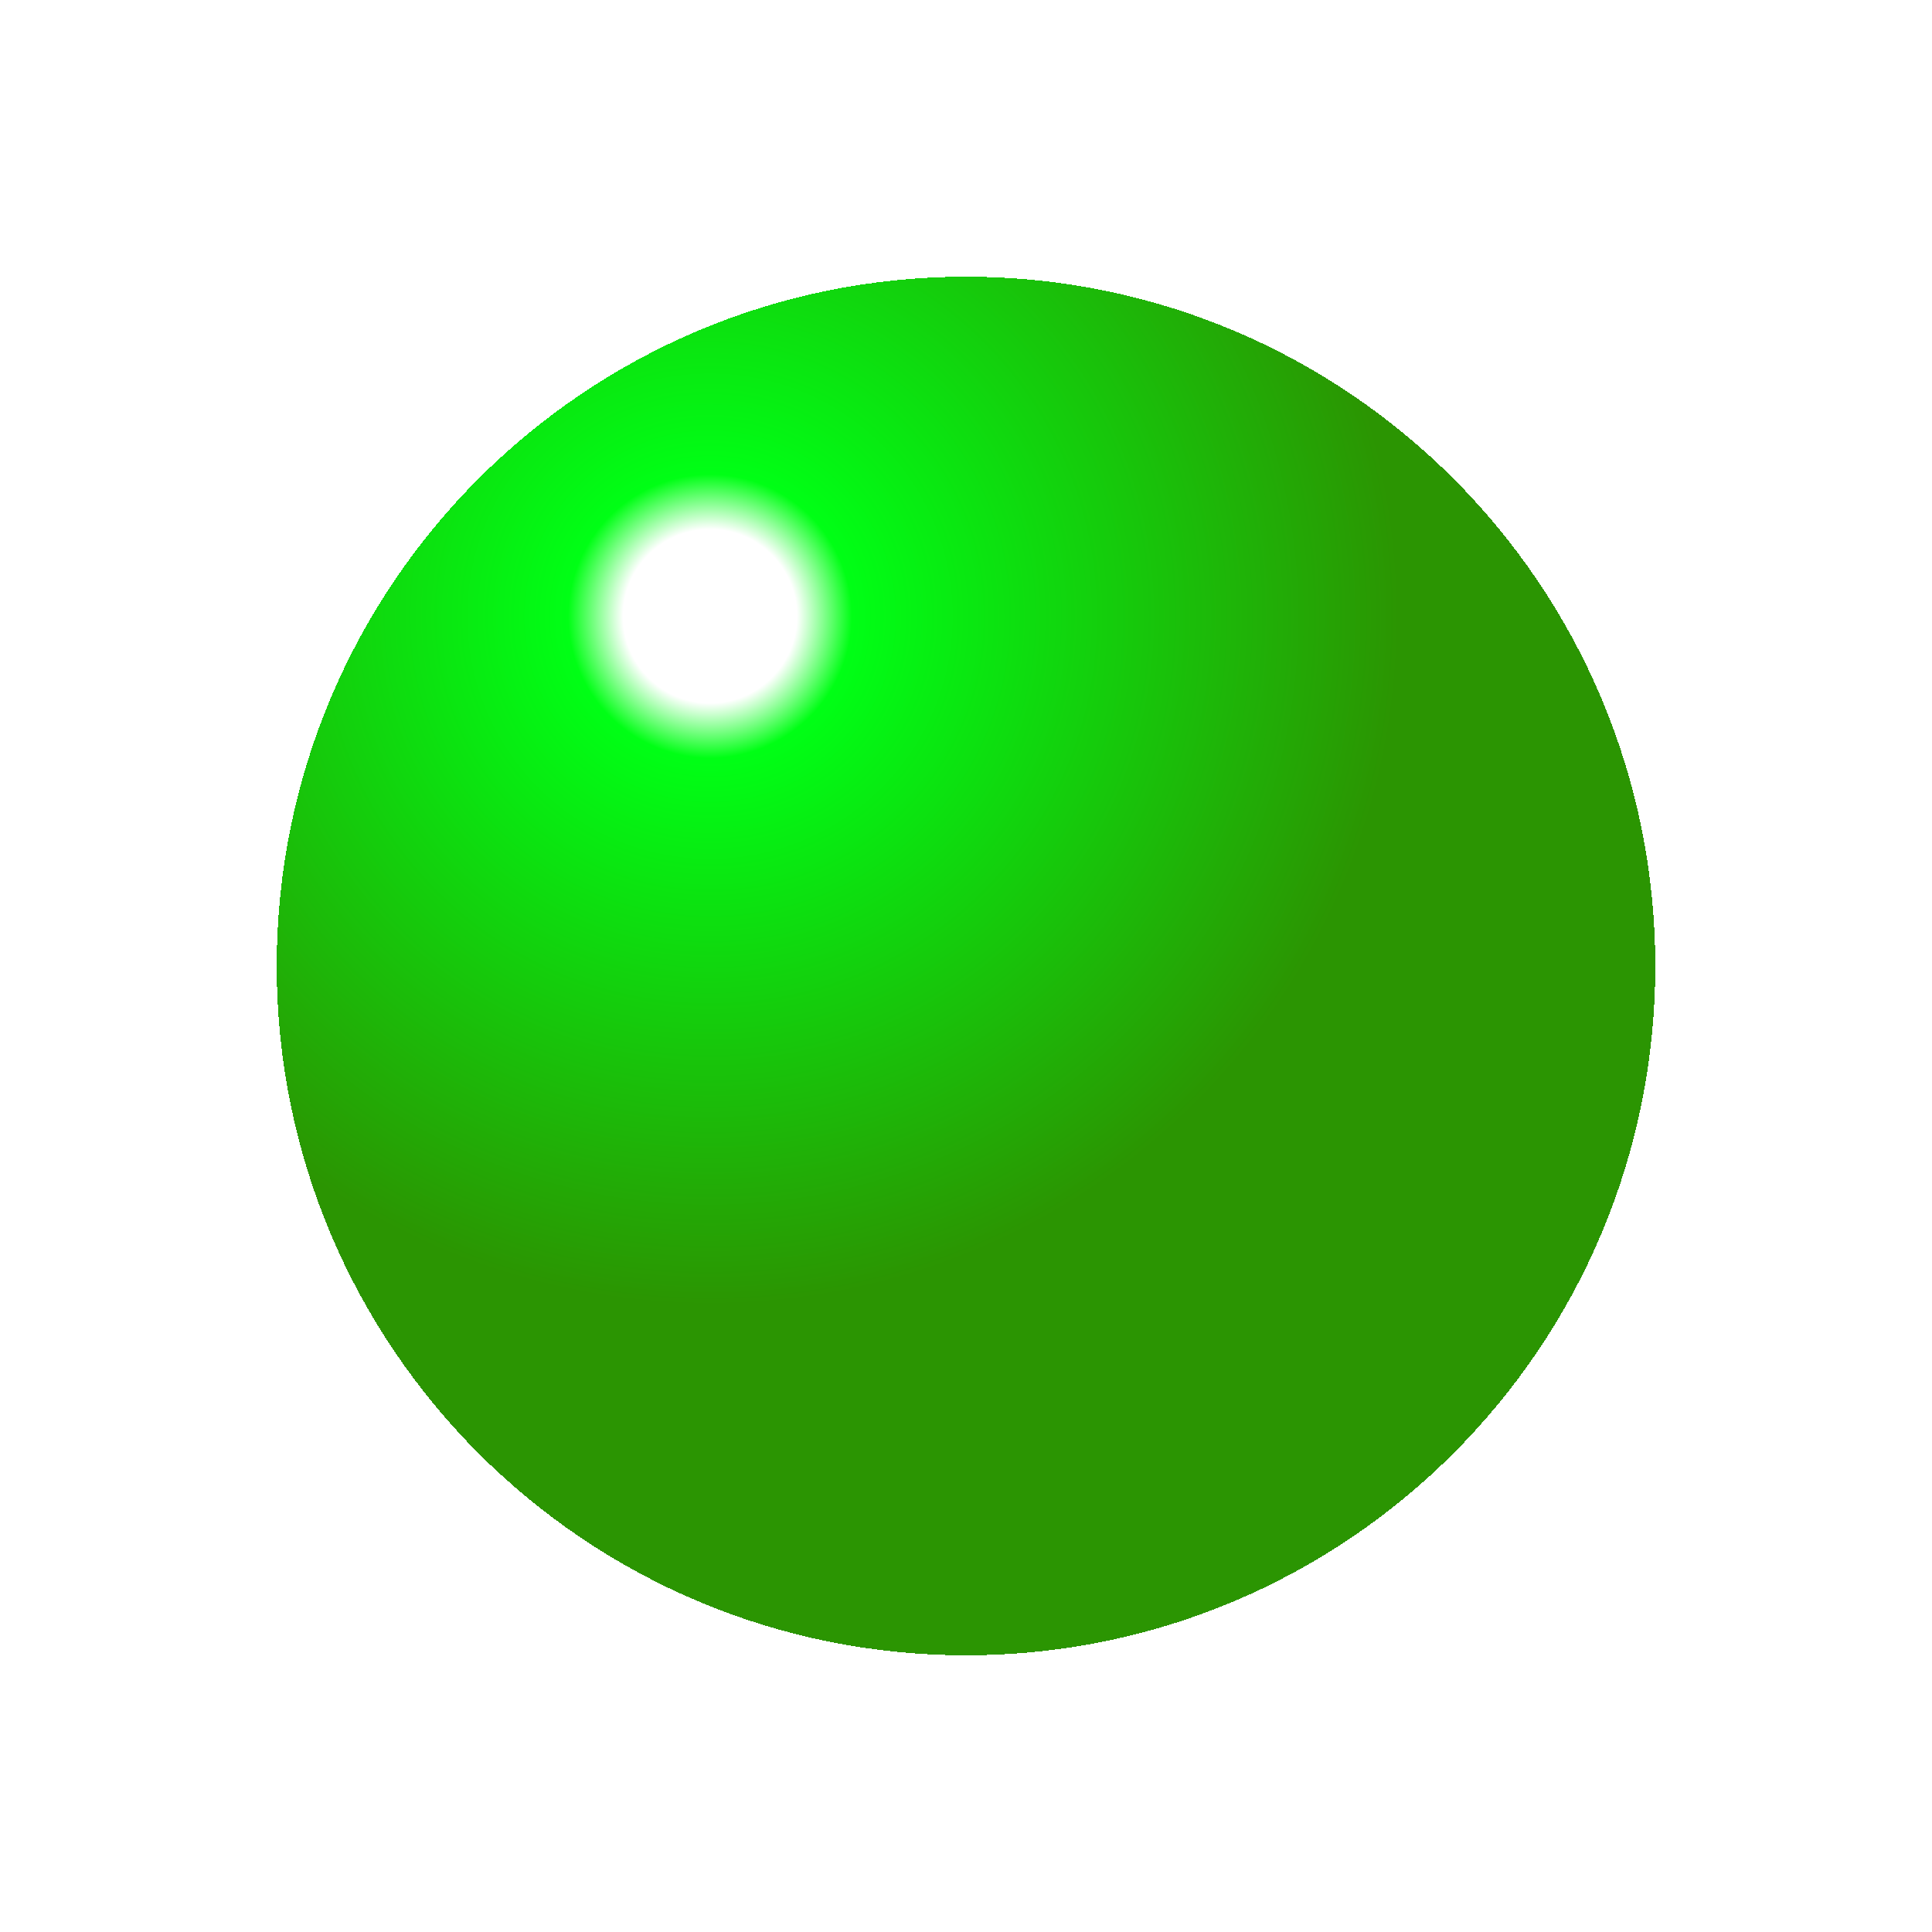
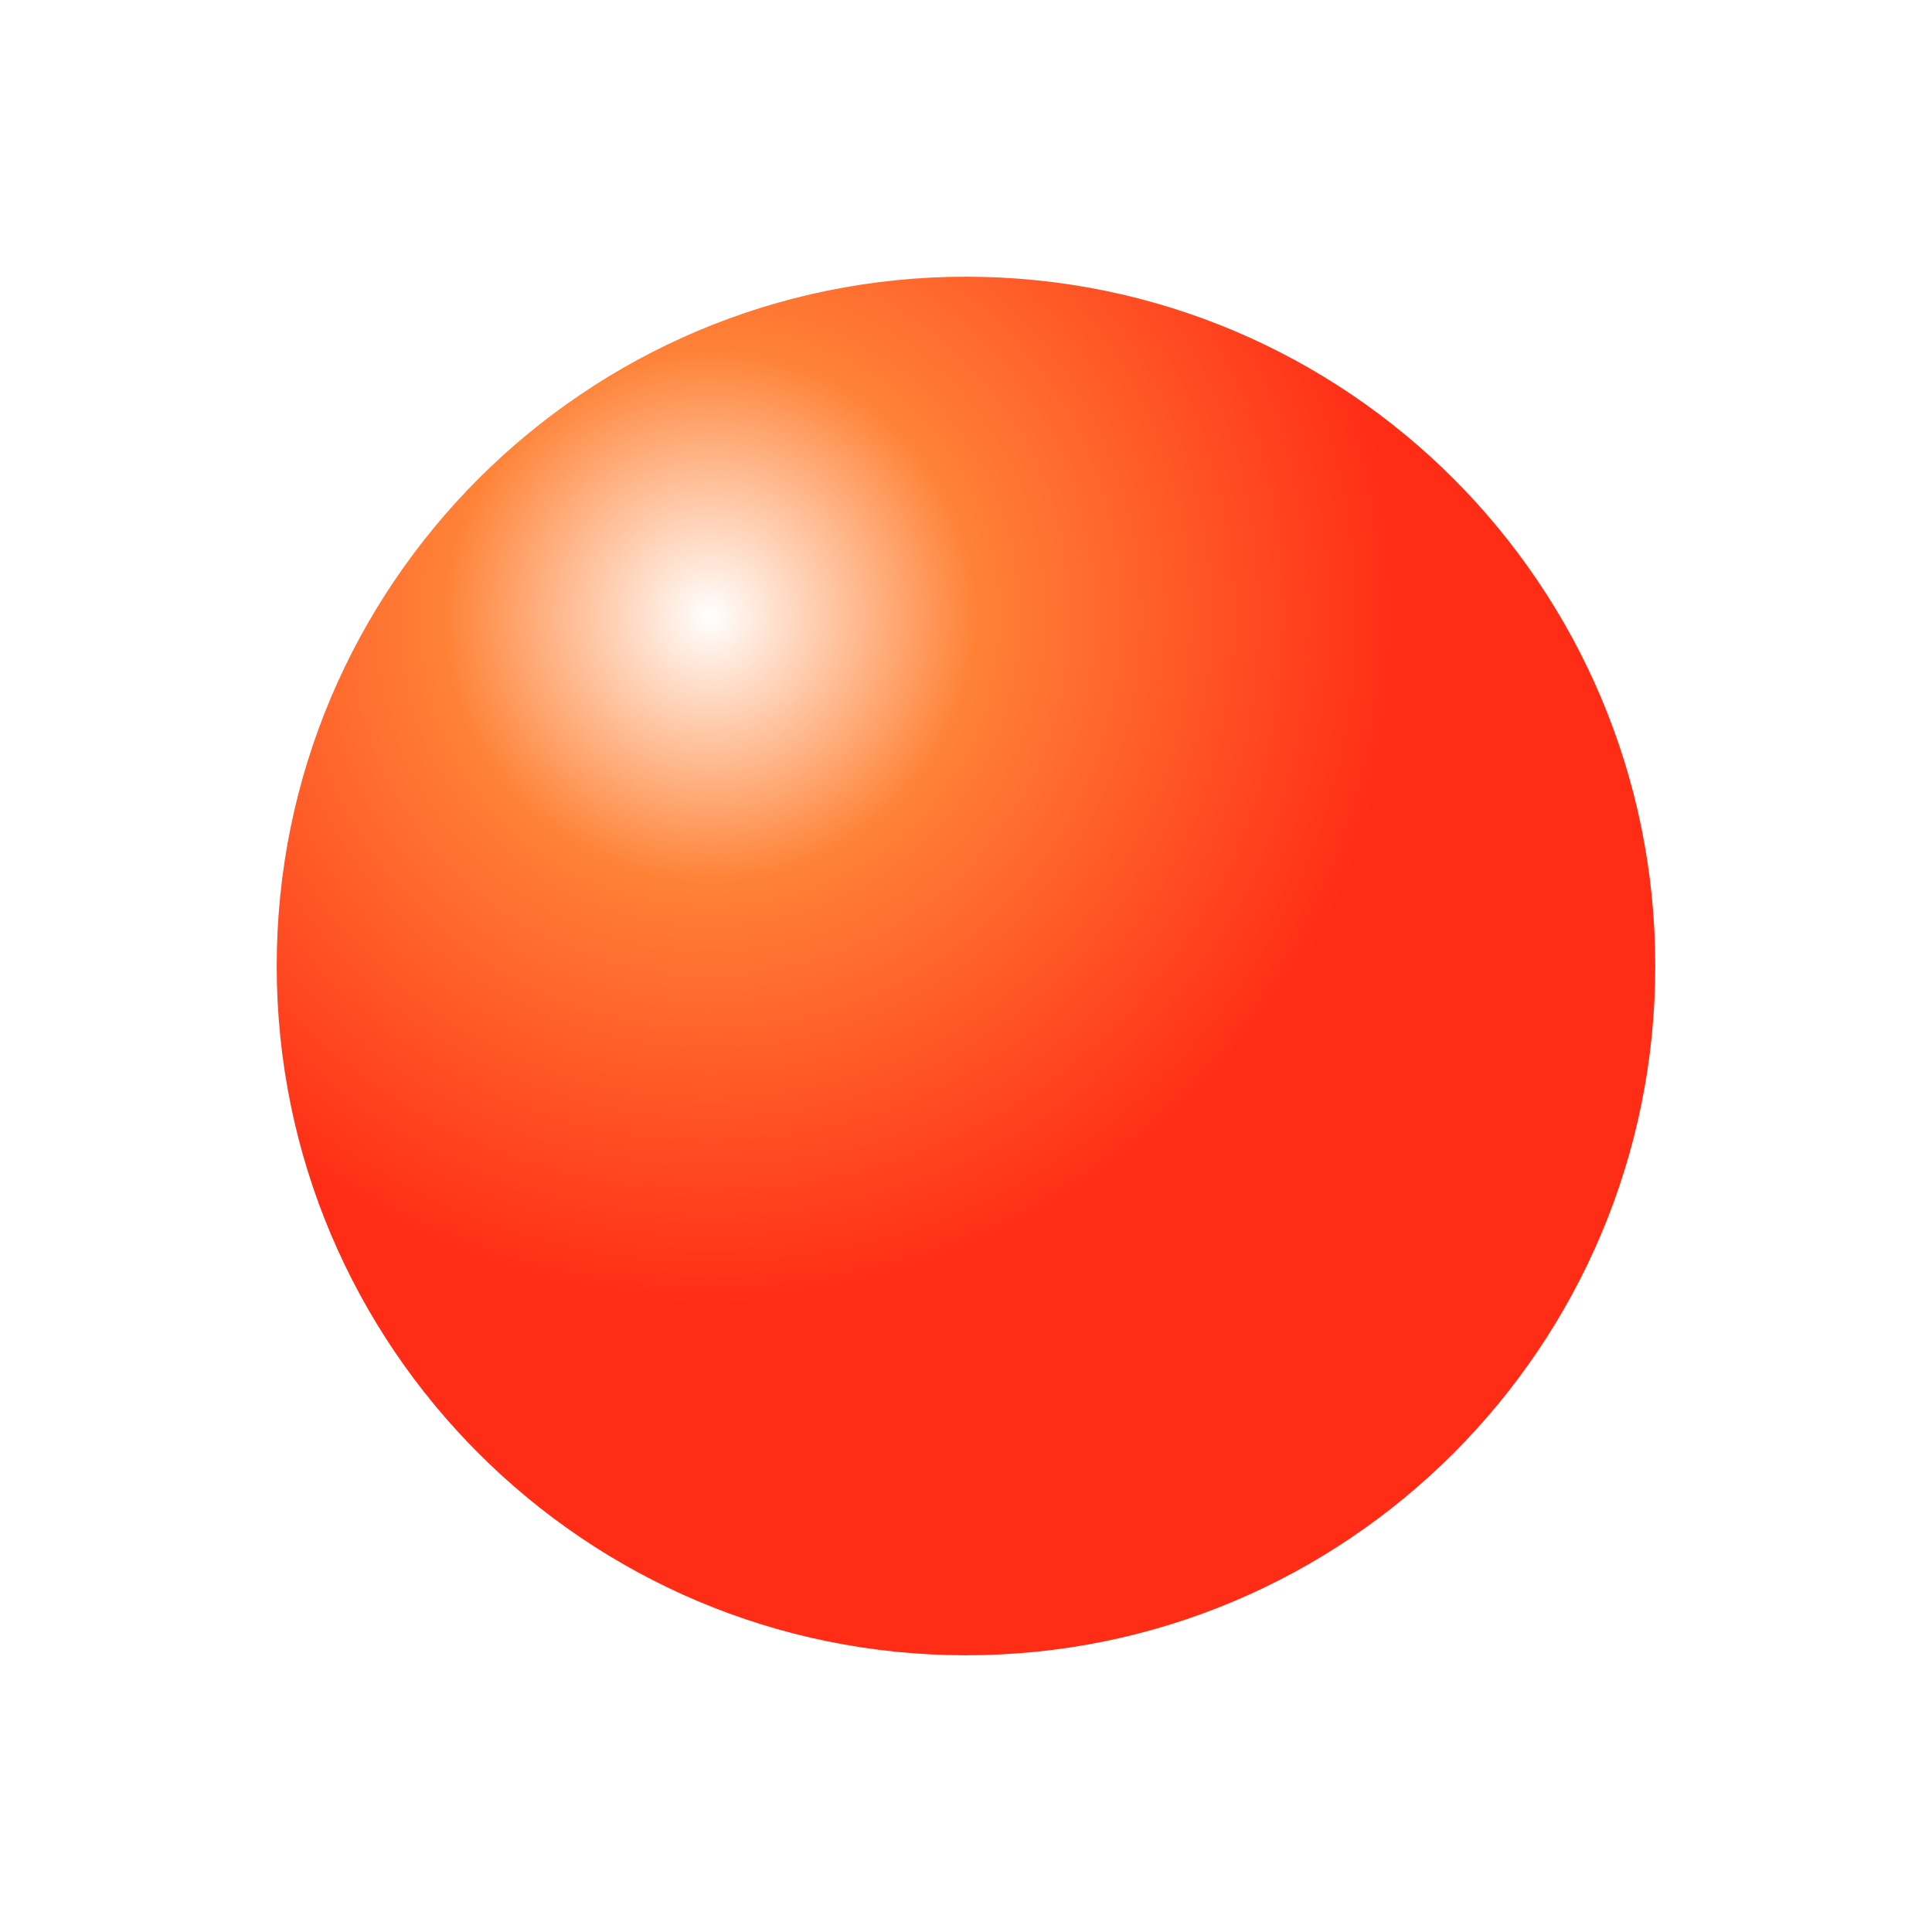
<svg xmlns="http://www.w3.org/2000/svg" xmlns:xlink="http://www.w3.org/1999/xlink" width="48" height="48" viewBox="0 0 12.7 12.7" version="1.1" id="svg1" xml:space="preserve">
  <defs id="defs1">
    <linearGradient id="linearGradient89">
-       <stop style="stop-color:#ffffff;stop-opacity:1;" offset="0.126" id="stop90" />
-       <stop style="stop-color:#00ff15;stop-opacity:1;" offset="0.206" id="stop91" />
-       <stop style="stop-color:#2b9502;stop-opacity:1;" offset="1" id="stop89" />
+       <stop style="stop-color:#ffffff;stop-opacity:1;" offset="0" id="stop90" />
+       <stop style="stop-color:#ff8237;stop-opacity:1;" offset="0.384" id="stop91" />
+       <stop style="stop-color:#ff2d16;stop-opacity:1;" offset="1" id="stop89" />
    </linearGradient>
    <linearGradient id="linearGradient5460">
      <stop style="stop-color:#e6e6e6;stop-opacity:1" offset="0" id="stop5462" />
      <stop style="stop-color:#ffffff;stop-opacity:1" offset="1" id="stop5464" />
    </linearGradient>
    <linearGradient id="linearGradient5476">
      <stop style="stop-color:#772953;stop-opacity:1;" offset="0" id="stop5478" />
    </linearGradient>
    <radialGradient xlink:href="#linearGradient89" id="radialGradient90" cx="4.667" cy="4.05" fx="4.667" fy="4.05" r="4.531" gradientUnits="userSpaceOnUse" />
-     <filter style="color-interpolation-filters:sRGB;" id="filter1" x="0" y="0" width="1" height="1">
-       <feColorMatrix values="1 0 0 0 0 0 1 0 0 0 0 0 1 0 0 0 0 0 1000 -500 " id="feColorMatrix1" />
-     </filter>
  </defs>
-   <g id="layer1">
-     <circle style="opacity:1;fill:url(#radialGradient90);fill-opacity:1;fill-rule:evenodd;stroke:none;stroke-width:0.418;stroke-opacity:1;paint-order:markers stroke fill;filter:url(#filter1)" id="path89" cx="6.35" cy="6.35" r="4.531" />
-   </g>
+   <g id="layer1" />
+   <circle style="opacity:1;fill:url(#radialGradient90);fill-opacity:1;fill-rule:evenodd;stroke:none;stroke-width:0.418;stroke-opacity:1;paint-order:markers stroke fill" id="path89" cx="6.35" cy="6.35" r="4.531" />
</svg>
